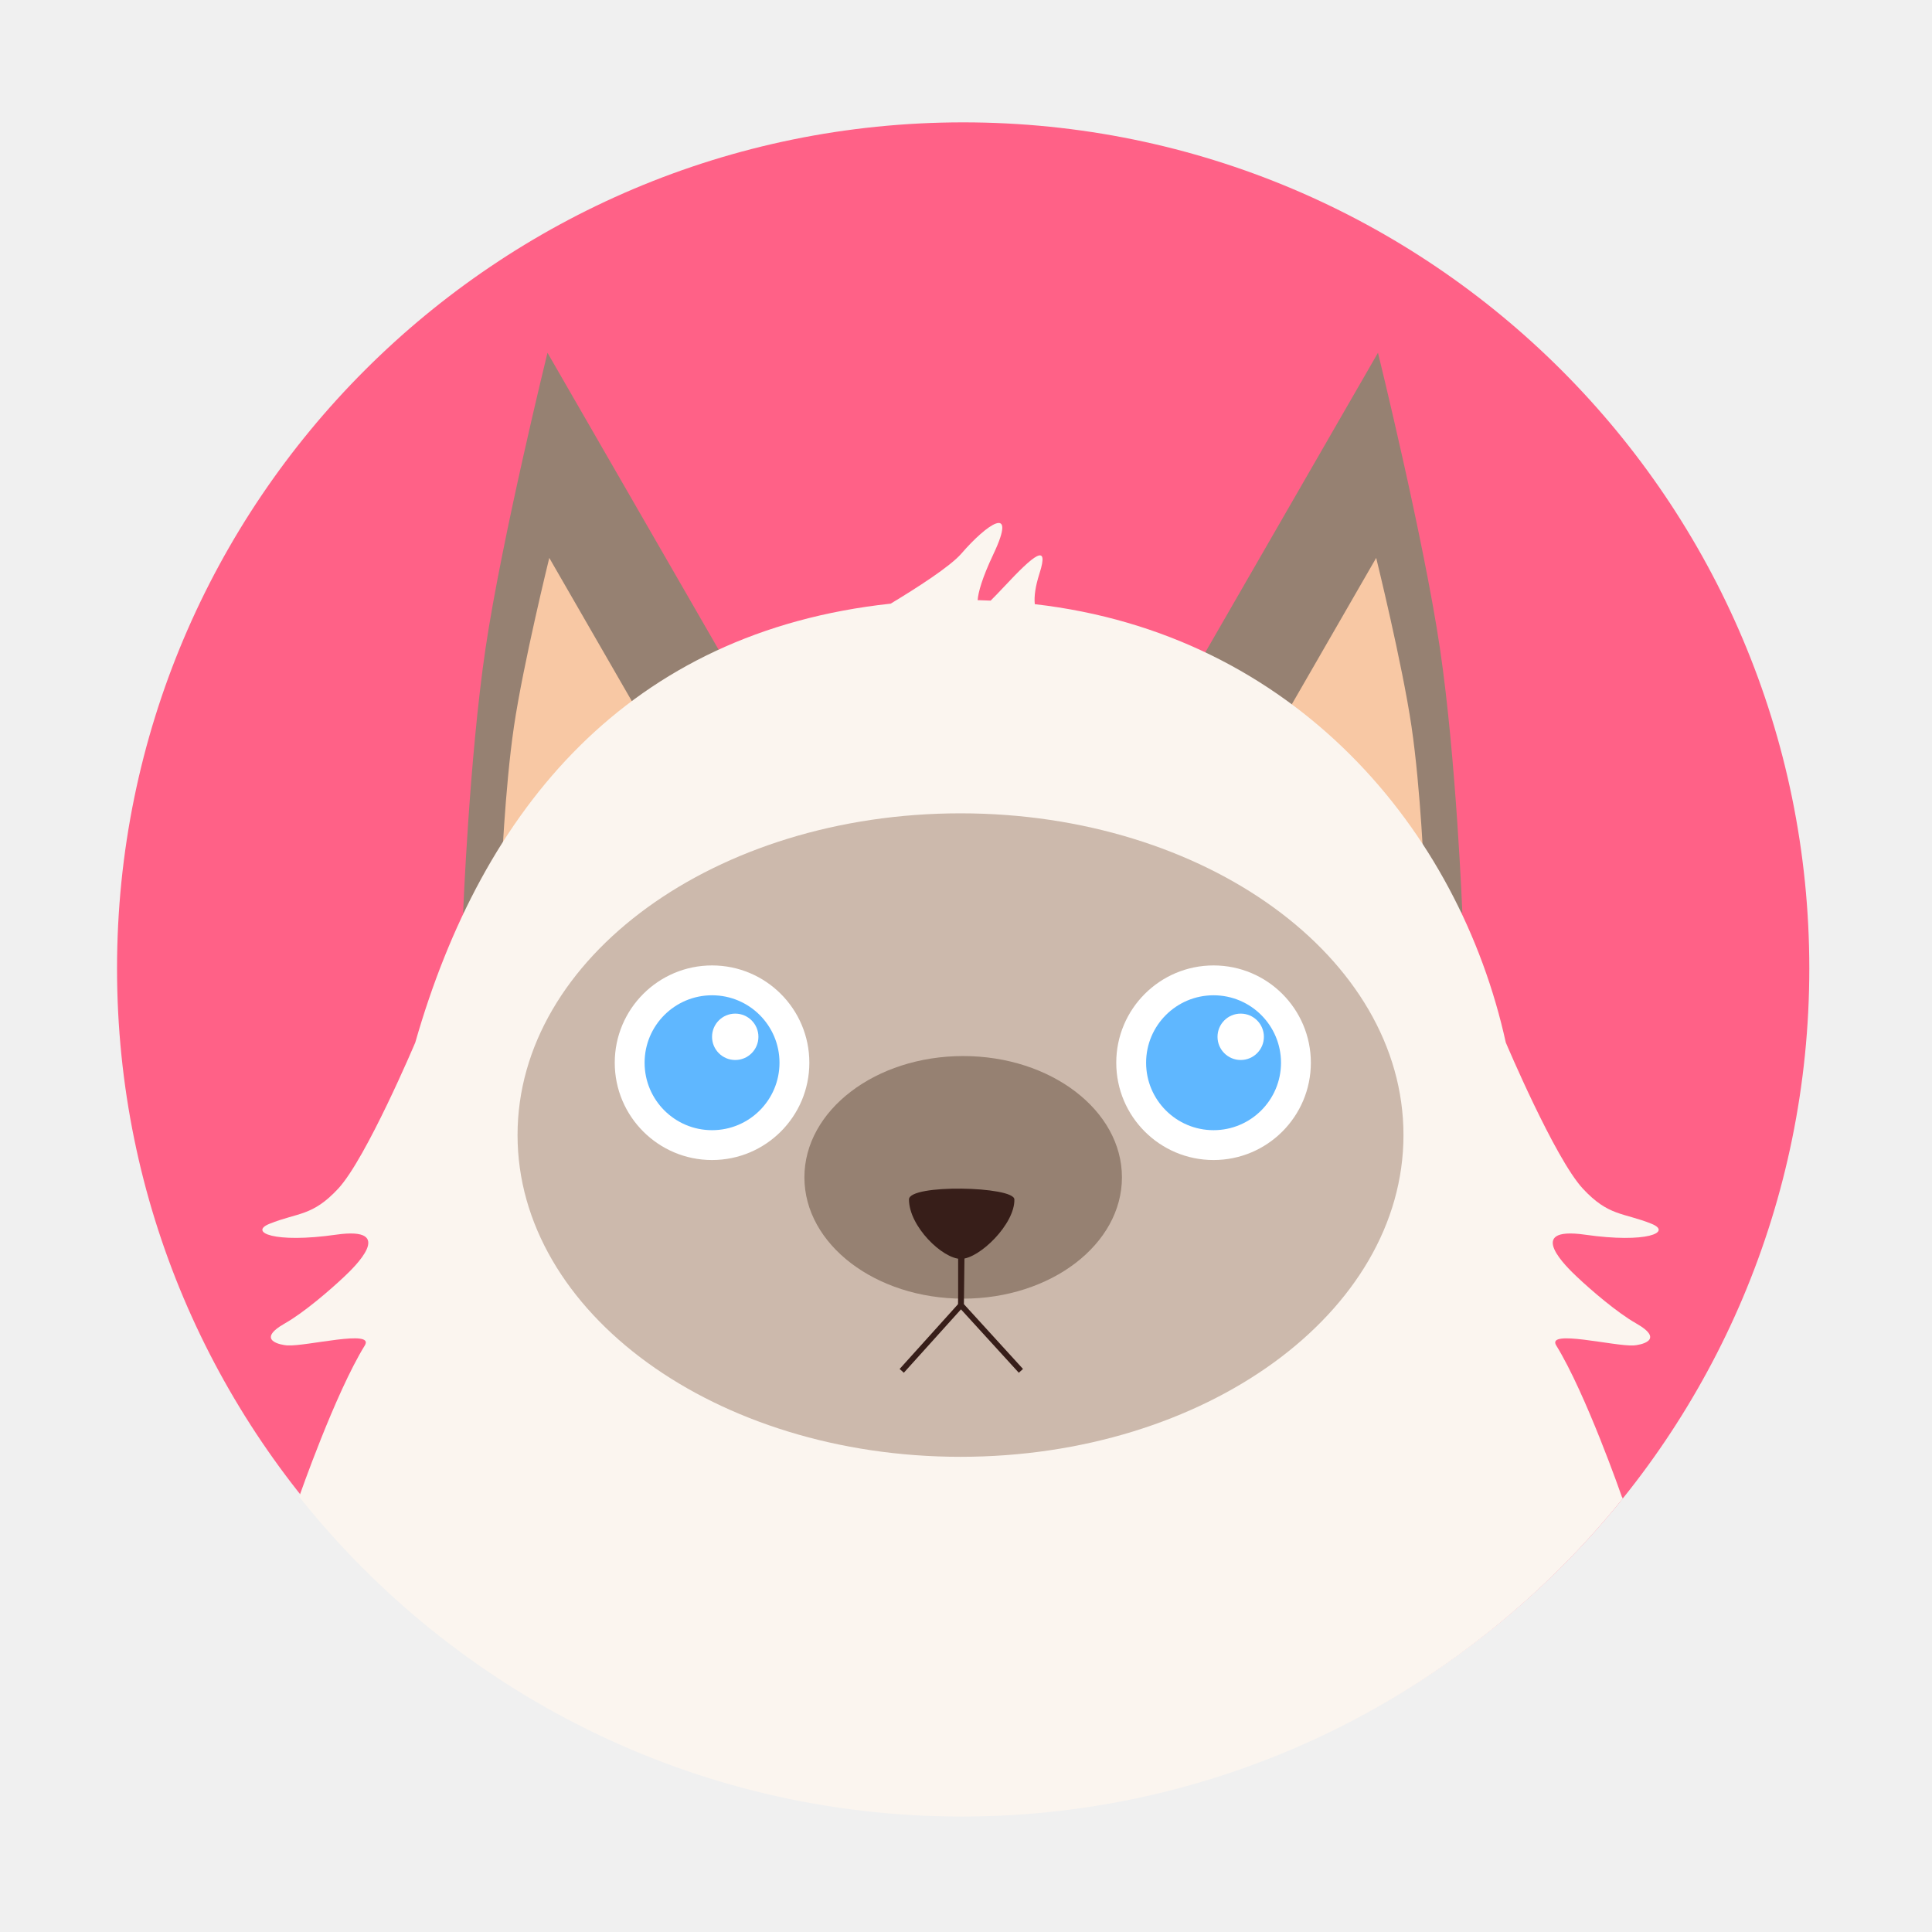
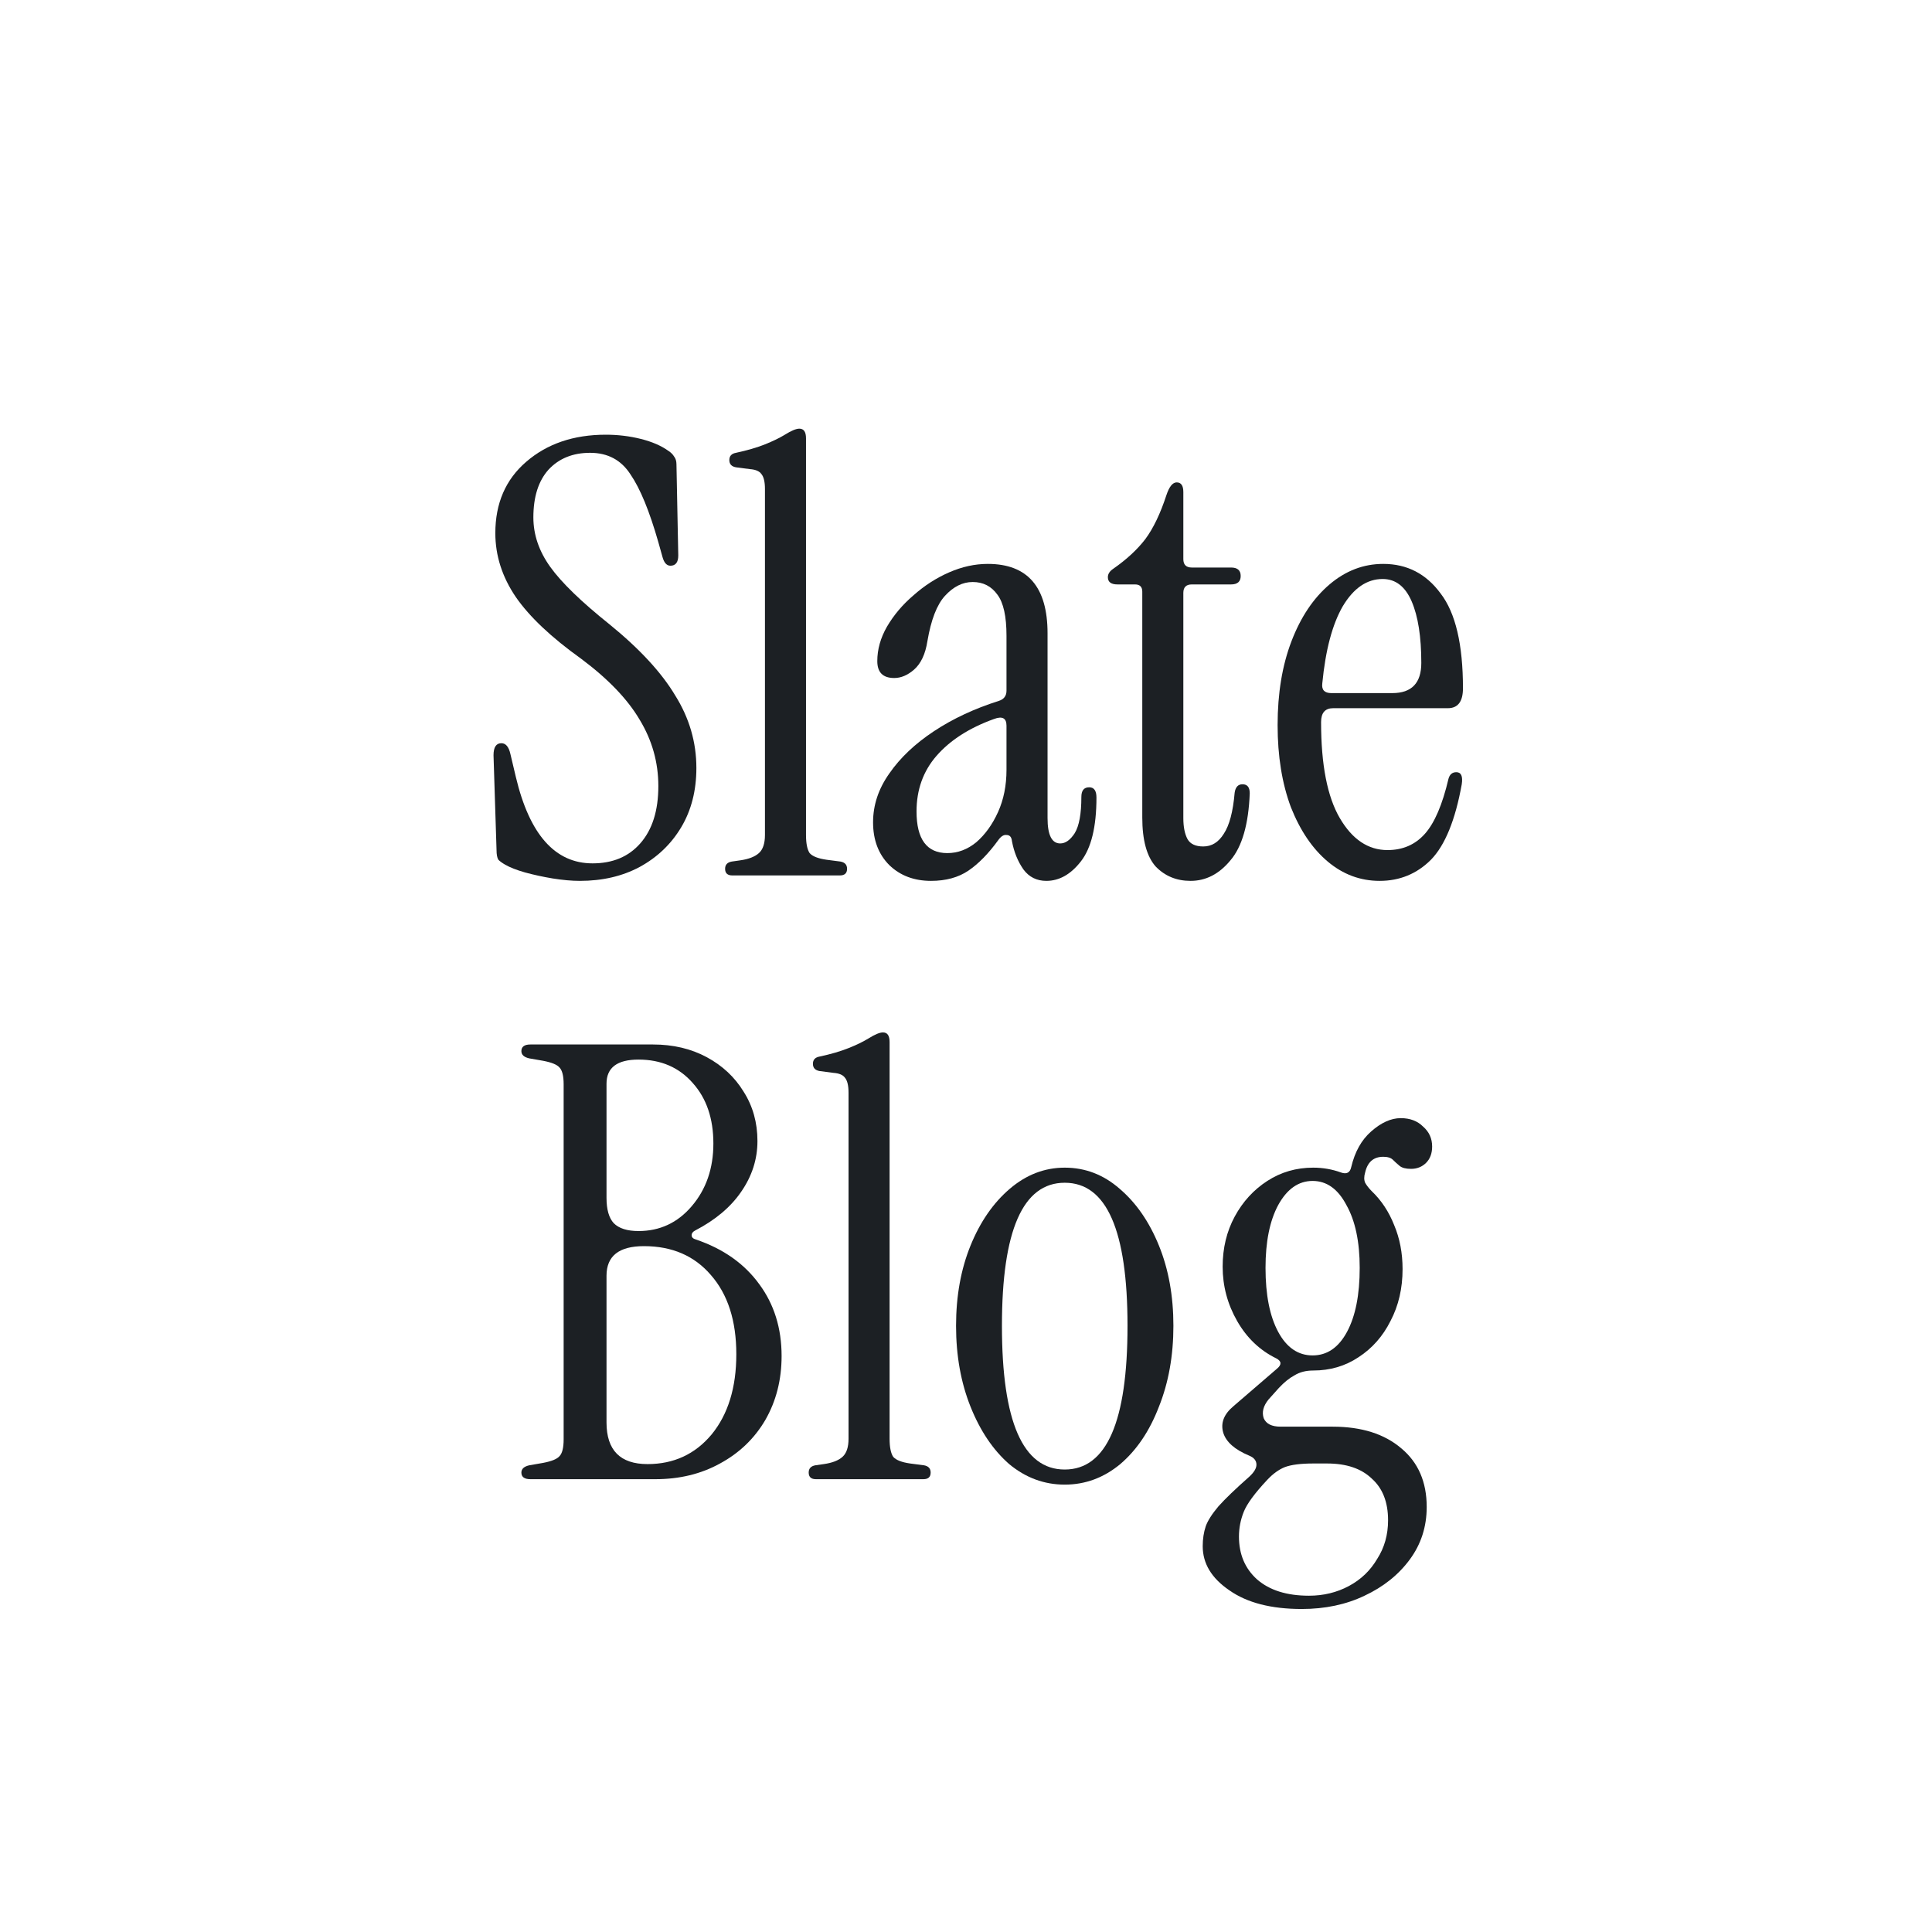
- <svg xmlns="http://www.w3.org/2000/svg" t="1749378172966" class="icon" viewBox="0 0 1024 1024" version="1.1" p-id="5057" width="200" height="200">
-   <path d="M510.5 513.32m-448.47 0a448.47 448.47 0 1 0 896.94 0 448.47 448.47 0 1 0-896.94 0Z" fill="#FF6187" p-id="5058" />
-   <path d="M245.45 483.96s3.25-81.77 11.86-140.08c8.61-58.3 32.87-156.91 32.87-156.91l93.75 162.65-138.48 134.34z" fill="#968172" p-id="5059" />
-   <path d="M265.66 464.8s1.85-46.56 6.75-79.76 18.72-89.34 18.72-89.34l53.38 92.61-78.85 76.49z" fill="#F8C8A4" p-id="5060" />
-   <path d="M775.09 483.96s-3.25-81.77-11.86-140.08-32.87-156.91-32.87-156.91l-93.75 162.65 138.48 134.34z" fill="#968172" p-id="5061" />
-   <path d="M754.88 464.8s-1.85-46.56-6.75-79.76-18.72-89.34-18.72-89.34l-53.38 92.61 78.85 76.49z" fill="#F8C8A4" p-id="5062" />
-   <path d="M840.1 654.41c32.87 4.7 46.31-1.33 35.22-5.79-15.07-6.05-22.7-3.87-36.39-18.63-14.87-16.02-40.79-77.34-40.79-77.34l-0.02-0.01c-24.85-113.07-112.05-216.63-249.66-232.42-0.44-4.26 0.35-9.57 2.5-16.3 5.36-16.71-3.18-9.64-18.52 6.78-3.13 3.35-5.54 5.82-7.37 7.64-2.29-0.11-4.59-0.19-6.9-0.25 0.33-4.15 2.26-11.5 8.4-24.48 12.95-27.39-3.78-15.55-16.96-0.26-5.98 6.94-24.1 18.51-37.54 26.6-138.73 14.95-216.41 108.27-251.99 232.69l-0.02 0.01s-25.92 61.31-40.79 77.34c-13.7 14.76-21.32 12.57-36.39 18.63-11.09 4.46 2.35 10.48 35.22 5.79 32.87-4.7 9.12 17.75 4.3 22.3-7.67 7.25-21.48 19.08-31.3 24.65-16.15 9.15-1.77 11.57 1.17 11.74 10.25 0.6 46.48-8.74 41.09 0-15.75 25.51-34.7 79.95-34.78 80.2 82.15 103.28 208.91 169.5 351.13 169.5 141.51 0 268.23-66.22 350.43-168.59l-0.52-0.89s-19-54.64-34.79-80.21c-5.4-8.74 30.83 0.6 41.09 0 2.94-0.17 17.32-2.59 1.17-11.74-9.82-5.57-23.63-17.4-31.3-24.65-4.82-4.56-28.56-27.01 4.31-22.31z" fill="#FBF5EF" p-id="5063" />
-   <path d="M274.31 601.61a234.78 170.53 0 1 0 469.56 0 234.78 170.53 0 1 0-469.56 0Z" fill="#CCB9AC" p-id="5064" />
-   <path d="M426.35 624.02a84.15 64.29 0 1 0 168.3 0 84.15 64.29 0 1 0-168.3 0Z" fill="#968172" p-id="5065" />
-   <path d="M377.4 563.27m-51.57 0a51.57 51.57 0 1 0 103.14 0 51.57 51.57 0 1 0-103.14 0Z" fill="#FFFFFF" p-id="5066" />
-   <path d="M377.4 563.27m-35.75 0a35.75 35.75 0 1 0 71.5 0 35.75 35.75 0 1 0-71.5 0Z" fill="#5FB7FF" p-id="5067" />
-   <path d="M389.69 549.53m-12.29 0a12.29 12.29 0 1 0 24.58 0 12.29 12.29 0 1 0-24.58 0Z" fill="#FFFFFF" p-id="5068" />
-   <path d="M643.21 563.27m-51.57 0a51.57 51.57 0 1 0 103.14 0 51.57 51.57 0 1 0-103.14 0Z" fill="#FFFFFF" p-id="5069" />
-   <path d="M643.21 563.27m-35.75 0a35.75 35.75 0 1 0 71.5 0 35.75 35.75 0 1 0-71.5 0Z" fill="#5FB7FF" p-id="5070" />
-   <path d="M657.6 549.53m-12.29 0a12.29 12.29 0 1 0 24.58 0 12.29 12.29 0 1 0-24.58 0Z" fill="#FFFFFF" p-id="5071" />
-   <path d="M481.78 635.72c0.01-8.26 55.69-6.98 55.86-0.01 0.32 13.04-18.55 31.5-28.31 31.54-9.71 0.05-27.56-17.25-27.55-31.53z" fill="#371E19" p-id="5072" />
-   <path d="M479.05 727.58l-2.23-2 31.01-34.4v-26.17h3v27.32z" fill="#371E19" p-id="5073" />
-   <path d="M539.99 727.59l-32.17-35.26 0.39-27.34 3 0.04-0.37 26.15 31.37 34.39z" fill="#371E19" p-id="5074" />
+ <svg xmlns="http://www.w3.org/2000/svg" width="128" height="128" viewBox="0 0 128 128" fill="none">
+   <rect width="128" height="128" fill="white" />
+   <path d="M86.243 106.6C84.217 106.6 82.617 106.187 81.444 105.36C80.27 104.56 79.683 103.587 79.683 102.44C79.683 101.96 79.75 101.52 79.883 101.12C80.017 100.747 80.297 100.307 80.724 99.8C81.177 99.293 81.857 98.64 82.763 97.84C83.084 97.546 83.243 97.28 83.243 97.04C83.243 96.773 83.084 96.573 82.763 96.44C81.803 96.04 81.23 95.533 81.043 94.92C80.857 94.28 81.084 93.693 81.724 93.16L84.603 90.68C84.924 90.413 84.91 90.186 84.564 90C83.47 89.466 82.603 88.64 81.963 87.52C81.323 86.4 81.004 85.2 81.004 83.92C81.004 82.693 81.27 81.587 81.803 80.6C82.337 79.613 83.057 78.826 83.963 78.24C84.87 77.653 85.883 77.36 87.004 77.36C87.644 77.36 88.257 77.466 88.844 77.68C89.217 77.813 89.444 77.693 89.523 77.32C89.763 76.306 90.204 75.52 90.844 74.96C91.51 74.373 92.163 74.08 92.803 74.08C93.417 74.08 93.91 74.266 94.284 74.64C94.683 74.987 94.883 75.427 94.883 75.96C94.883 76.413 94.75 76.773 94.484 77.04C94.217 77.306 93.883 77.44 93.484 77.44C93.137 77.44 92.883 77.373 92.724 77.24C92.564 77.106 92.417 76.973 92.284 76.84C92.15 76.707 91.937 76.64 91.644 76.64C91.004 76.64 90.603 76.987 90.444 77.68C90.364 77.947 90.364 78.173 90.444 78.36C90.55 78.546 90.697 78.733 90.883 78.92C91.523 79.533 92.017 80.28 92.364 81.16C92.737 82.04 92.924 83.013 92.924 84.08C92.924 85.36 92.657 86.507 92.124 87.52C91.617 88.533 90.91 89.333 90.004 89.92C89.124 90.507 88.124 90.8 87.004 90.8C86.523 90.8 86.11 90.906 85.763 91.12C85.417 91.306 85.07 91.587 84.724 91.96L84.043 92.72C83.697 93.147 83.59 93.56 83.724 93.96C83.883 94.333 84.257 94.52 84.844 94.52H88.284C90.204 94.52 91.724 95 92.844 95.96C93.963 96.893 94.523 98.186 94.523 99.84C94.523 101.146 94.15 102.307 93.403 103.32C92.657 104.333 91.657 105.133 90.403 105.72C89.177 106.307 87.79 106.6 86.243 106.6ZM86.963 89.8C87.924 89.8 88.683 89.28 89.243 88.24C89.803 87.2 90.084 85.787 90.084 84C90.084 82.266 89.79 80.88 89.204 79.84C88.644 78.773 87.897 78.24 86.963 78.24C86.03 78.24 85.27 78.773 84.683 79.84C84.124 80.88 83.844 82.266 83.844 84C83.844 85.787 84.124 87.2 84.683 88.24C85.243 89.28 86.004 89.8 86.963 89.8ZM86.724 105.72C87.683 105.72 88.564 105.507 89.364 105.08C90.163 104.653 90.79 104.053 91.243 103.28C91.724 102.533 91.963 101.68 91.963 100.72C91.963 99.52 91.603 98.6 90.883 97.96C90.19 97.293 89.204 96.96 87.924 96.96H87.004C86.177 96.96 85.55 97.04 85.124 97.2C84.724 97.36 84.337 97.64 83.963 98.04C83.137 98.92 82.617 99.626 82.403 100.16C82.19 100.693 82.084 101.24 82.084 101.8C82.084 102.973 82.484 103.92 83.284 104.64C84.11 105.36 85.257 105.72 86.724 105.72Z" fill="#1C2024" />
+   <path d="M70.541 98.36C69.181 98.36 67.955 97.906 66.861 97C65.795 96.067 64.941 94.8 64.301 93.2C63.661 91.6 63.341 89.813 63.341 87.84C63.341 85.867 63.661 84.093 64.301 82.52C64.941 80.947 65.808 79.693 66.901 78.76C67.995 77.826 69.208 77.36 70.541 77.36C71.901 77.36 73.115 77.826 74.181 78.76C75.275 79.693 76.141 80.947 76.781 82.52C77.421 84.093 77.741 85.867 77.741 87.84C77.741 89.813 77.421 91.6 76.781 93.2C76.168 94.8 75.315 96.067 74.221 97C73.128 97.906 71.901 98.36 70.541 98.36ZM70.541 97.36C73.315 97.36 74.701 94.186 74.701 87.84C74.701 81.52 73.315 78.36 70.541 78.36C67.768 78.36 66.381 81.52 66.381 87.84C66.381 94.186 67.768 97.36 70.541 97.36Z" fill="#1C2024" />
+   <path d="M54.058 98C53.738 98 53.578 97.853 53.578 97.56C53.578 97.293 53.725 97.133 54.018 97.08L54.578 97C55.138 96.92 55.552 96.76 55.818 96.52C56.085 96.28 56.218 95.88 56.218 95.32V72.4C56.218 71.92 56.138 71.587 55.978 71.4C55.845 71.213 55.592 71.107 55.218 71.08L54.298 70.96C54.005 70.907 53.858 70.747 53.858 70.48C53.858 70.213 54.005 70.053 54.298 70C55.045 69.84 55.685 69.653 56.218 69.44C56.752 69.227 57.192 69.013 57.538 68.8C57.965 68.533 58.285 68.4 58.498 68.4C58.792 68.4 58.938 68.613 58.938 69.04V95.32C58.938 95.88 59.018 96.28 59.178 96.52C59.365 96.733 59.738 96.88 60.298 96.96L61.218 97.08C61.512 97.133 61.658 97.293 61.658 97.56C61.658 97.853 61.498 98 61.178 98H54.058Z" fill="#1C2024" />
+   <path d="M35.143 98C34.743 98 34.543 97.853 34.543 97.56C34.543 97.32 34.716 97.16 35.063 97.08L35.983 96.92C36.543 96.813 36.903 96.667 37.063 96.48C37.249 96.293 37.343 95.92 37.343 95.36V71.84C37.343 71.28 37.249 70.907 37.063 70.72C36.903 70.533 36.543 70.387 35.983 70.28L35.063 70.12C34.716 70.04 34.543 69.88 34.543 69.64C34.543 69.347 34.743 69.2 35.143 69.2H43.263C44.596 69.2 45.783 69.48 46.823 70.04C47.863 70.6 48.676 71.36 49.263 72.32C49.876 73.28 50.183 74.373 50.183 75.6C50.183 76.8 49.823 77.92 49.103 78.96C48.409 79.973 47.396 80.827 46.063 81.52C45.903 81.6 45.823 81.707 45.823 81.84C45.823 81.973 45.916 82.067 46.103 82.12C47.916 82.733 49.316 83.72 50.303 85.08C51.289 86.413 51.783 88 51.783 89.84C51.783 91.413 51.423 92.827 50.703 94.08C49.983 95.307 48.983 96.267 47.703 96.96C46.449 97.653 45.023 98 43.423 98H35.143ZM42.303 81.56C43.716 81.56 44.889 81.013 45.823 79.92C46.783 78.8 47.263 77.413 47.263 75.76C47.263 74.107 46.809 72.773 45.903 71.76C44.996 70.72 43.796 70.2 42.303 70.2C40.889 70.2 40.183 70.733 40.183 71.8V79.36C40.183 80.133 40.343 80.693 40.663 81.04C41.009 81.387 41.556 81.56 42.303 81.56ZM42.903 97C44.636 97 46.049 96.347 47.143 95.04C48.236 93.707 48.783 91.933 48.783 89.72C48.783 87.507 48.223 85.76 47.103 84.48C46.009 83.2 44.529 82.56 42.663 82.56C41.009 82.56 40.183 83.213 40.183 84.52V94.24C40.183 96.08 41.089 97 42.903 97Z" fill="#1C2024" />
+   <path d="M91.405 58.36C90.125 58.36 88.978 57.933 87.965 57.08C86.951 56.227 86.138 55.026 85.525 53.48C84.938 51.907 84.645 50.093 84.645 48.04C84.645 45.933 84.951 44.08 85.565 42.48C86.178 40.88 87.018 39.627 88.085 38.72C89.151 37.813 90.338 37.36 91.645 37.36C93.218 37.36 94.485 38.013 95.445 39.32C96.431 40.6 96.925 42.693 96.925 45.6C96.925 46.48 96.591 46.92 95.925 46.92H88.325C87.791 46.92 87.525 47.227 87.525 47.84C87.525 50.666 87.938 52.786 88.765 54.2C89.591 55.613 90.645 56.32 91.925 56.32C92.938 56.32 93.765 55.96 94.405 55.24C95.045 54.52 95.565 53.306 95.965 51.6C96.045 51.306 96.218 51.16 96.485 51.16C96.805 51.16 96.925 51.426 96.845 51.96C96.418 54.333 95.738 56 94.805 56.96C93.871 57.893 92.738 58.36 91.405 58.36ZM88.205 45.92H92.245C93.525 45.92 94.165 45.253 94.165 43.92C94.165 42.187 93.951 40.827 93.525 39.84C93.098 38.853 92.458 38.36 91.605 38.36C90.565 38.36 89.685 38.96 88.965 40.16C88.271 41.36 87.818 43.066 87.605 45.28C87.551 45.706 87.751 45.92 88.205 45.92Z" fill="#1C2024" />
+   <path d="M78.879 58.36C77.946 58.36 77.172 58.04 76.559 57.4C75.972 56.733 75.679 55.653 75.679 54.16V39.2C75.679 38.88 75.519 38.72 75.199 38.72H74.039C73.612 38.72 73.399 38.56 73.399 38.24C73.399 38.027 73.519 37.84 73.759 37.68C74.639 37.067 75.346 36.413 75.879 35.72C76.412 35 76.879 34.027 77.279 32.8C77.466 32.24 77.692 31.96 77.959 31.96C78.252 31.96 78.399 32.173 78.399 32.6V37.04C78.399 37.413 78.586 37.6 78.959 37.6H81.559C81.986 37.6 82.199 37.787 82.199 38.16C82.199 38.533 81.986 38.72 81.559 38.72H78.959C78.586 38.72 78.399 38.907 78.399 39.28V54.2C78.399 54.787 78.492 55.253 78.679 55.6C78.866 55.92 79.212 56.08 79.719 56.08C80.279 56.08 80.732 55.8 81.079 55.24C81.452 54.68 81.692 53.773 81.799 52.52C81.852 52.147 82.026 51.96 82.319 51.96C82.639 51.96 82.799 52.16 82.799 52.56C82.719 54.613 82.292 56.093 81.519 57C80.772 57.907 79.892 58.36 78.879 58.36Z" fill="#1C2024" />
+   <path d="M61.683 58.36C60.563 58.36 59.643 58.013 58.923 57.32C58.203 56.6 57.843 55.653 57.843 54.48C57.843 53.333 58.203 52.253 58.923 51.24C59.643 50.2 60.63 49.267 61.883 48.44C63.136 47.613 64.563 46.947 66.163 46.44C66.51 46.333 66.683 46.106 66.683 45.76V42.12C66.683 40.84 66.483 39.933 66.083 39.4C65.683 38.84 65.136 38.56 64.443 38.56C63.776 38.56 63.163 38.867 62.603 39.48C62.069 40.066 61.683 41.066 61.443 42.48C61.309 43.333 61.016 43.96 60.563 44.36C60.136 44.733 59.696 44.92 59.243 44.92C58.496 44.92 58.123 44.547 58.123 43.8C58.123 43.026 58.336 42.267 58.763 41.52C59.216 40.746 59.803 40.053 60.523 39.44C61.243 38.8 62.029 38.293 62.883 37.92C63.736 37.547 64.59 37.36 65.443 37.36C68.083 37.36 69.403 38.893 69.403 41.96V54.2C69.403 55.32 69.683 55.88 70.243 55.88C70.59 55.88 70.909 55.653 71.203 55.2C71.496 54.72 71.643 53.92 71.643 52.8C71.643 52.373 71.816 52.16 72.163 52.16C72.483 52.16 72.643 52.386 72.643 52.84C72.643 54.786 72.296 56.2 71.603 57.08C70.936 57.933 70.176 58.36 69.323 58.36C68.683 58.36 68.176 58.106 67.803 57.6C67.43 57.066 67.176 56.44 67.043 55.72C67.016 55.453 66.896 55.32 66.683 55.32C66.496 55.293 66.309 55.413 66.123 55.68C65.483 56.56 64.829 57.227 64.163 57.68C63.496 58.133 62.669 58.36 61.683 58.36ZM62.763 56.52C63.456 56.52 64.096 56.28 64.683 55.8C65.269 55.293 65.749 54.627 66.123 53.8C66.496 52.973 66.683 52.04 66.683 51V48.08C66.683 47.573 66.403 47.426 65.843 47.64C64.216 48.227 62.95 49.04 62.043 50.08C61.163 51.093 60.723 52.32 60.723 53.76C60.723 55.6 61.403 56.52 62.763 56.52Z" fill="#1C2024" />
+   <path d="M48.52 58C48.2 58 48.04 57.853 48.04 57.56C48.04 57.293 48.186 57.133 48.48 57.08L49.04 57C49.6 56.92 50.013 56.76 50.28 56.52C50.546 56.28 50.68 55.88 50.68 55.32V32.4C50.68 31.92 50.6 31.587 50.44 31.4C50.306 31.213 50.053 31.107 49.68 31.08L48.76 30.96C48.466 30.907 48.32 30.747 48.32 30.48C48.32 30.213 48.466 30.053 48.76 30C49.506 29.84 50.146 29.653 50.68 29.44C51.213 29.227 51.653 29.013 52 28.8C52.426 28.533 52.746 28.4 52.96 28.4C53.253 28.4 53.4 28.613 53.4 29.04V55.32C53.4 55.88 53.48 56.28 53.64 56.52C53.826 56.733 54.2 56.88 54.76 56.96L55.68 57.08C55.973 57.133 56.12 57.293 56.12 57.56C56.12 57.853 55.96 58 55.64 58H48.52Z" fill="#1C2024" />
+   <path d="M38.417 58.36C37.883 58.36 37.283 58.306 36.617 58.2C35.977 58.093 35.363 57.96 34.777 57.8C34.217 57.64 33.777 57.467 33.457 57.28C33.27 57.173 33.123 57.066 33.017 56.96C32.937 56.827 32.897 56.613 32.897 56.32L32.697 50.04C32.697 49.507 32.87 49.24 33.217 49.24C33.51 49.24 33.71 49.48 33.817 49.96L34.177 51.48C35.083 55.293 36.777 57.2 39.257 57.2C40.59 57.2 41.643 56.76 42.417 55.88C43.217 54.973 43.617 53.706 43.617 52.08C43.617 50.507 43.203 49.04 42.377 47.68C41.577 46.32 40.283 44.973 38.497 43.64C36.523 42.227 35.083 40.867 34.177 39.56C33.27 38.227 32.817 36.813 32.817 35.32C32.817 33.346 33.497 31.773 34.857 30.6C36.243 29.4 38.003 28.8 40.137 28.8C40.937 28.8 41.71 28.893 42.457 29.08C43.203 29.267 43.817 29.533 44.297 29.88C44.457 29.986 44.577 30.107 44.657 30.24C44.763 30.373 44.817 30.547 44.817 30.76L44.937 36.8C44.937 37.253 44.763 37.48 44.417 37.48C44.177 37.48 44.003 37.293 43.897 36.92L43.617 35.92C43.03 33.867 42.417 32.373 41.777 31.44C41.163 30.48 40.27 30 39.097 30C37.95 30 37.03 30.373 36.337 31.12C35.67 31.866 35.337 32.92 35.337 34.28C35.337 35.426 35.71 36.52 36.457 37.56C37.203 38.6 38.51 39.867 40.377 41.36C42.377 42.986 43.83 44.56 44.737 46.08C45.67 47.573 46.137 49.173 46.137 50.88C46.137 52.373 45.803 53.68 45.137 54.8C44.47 55.92 43.55 56.8 42.377 57.44C41.23 58.053 39.91 58.36 38.417 58.36Z" fill="#1C2024" />
</svg>
